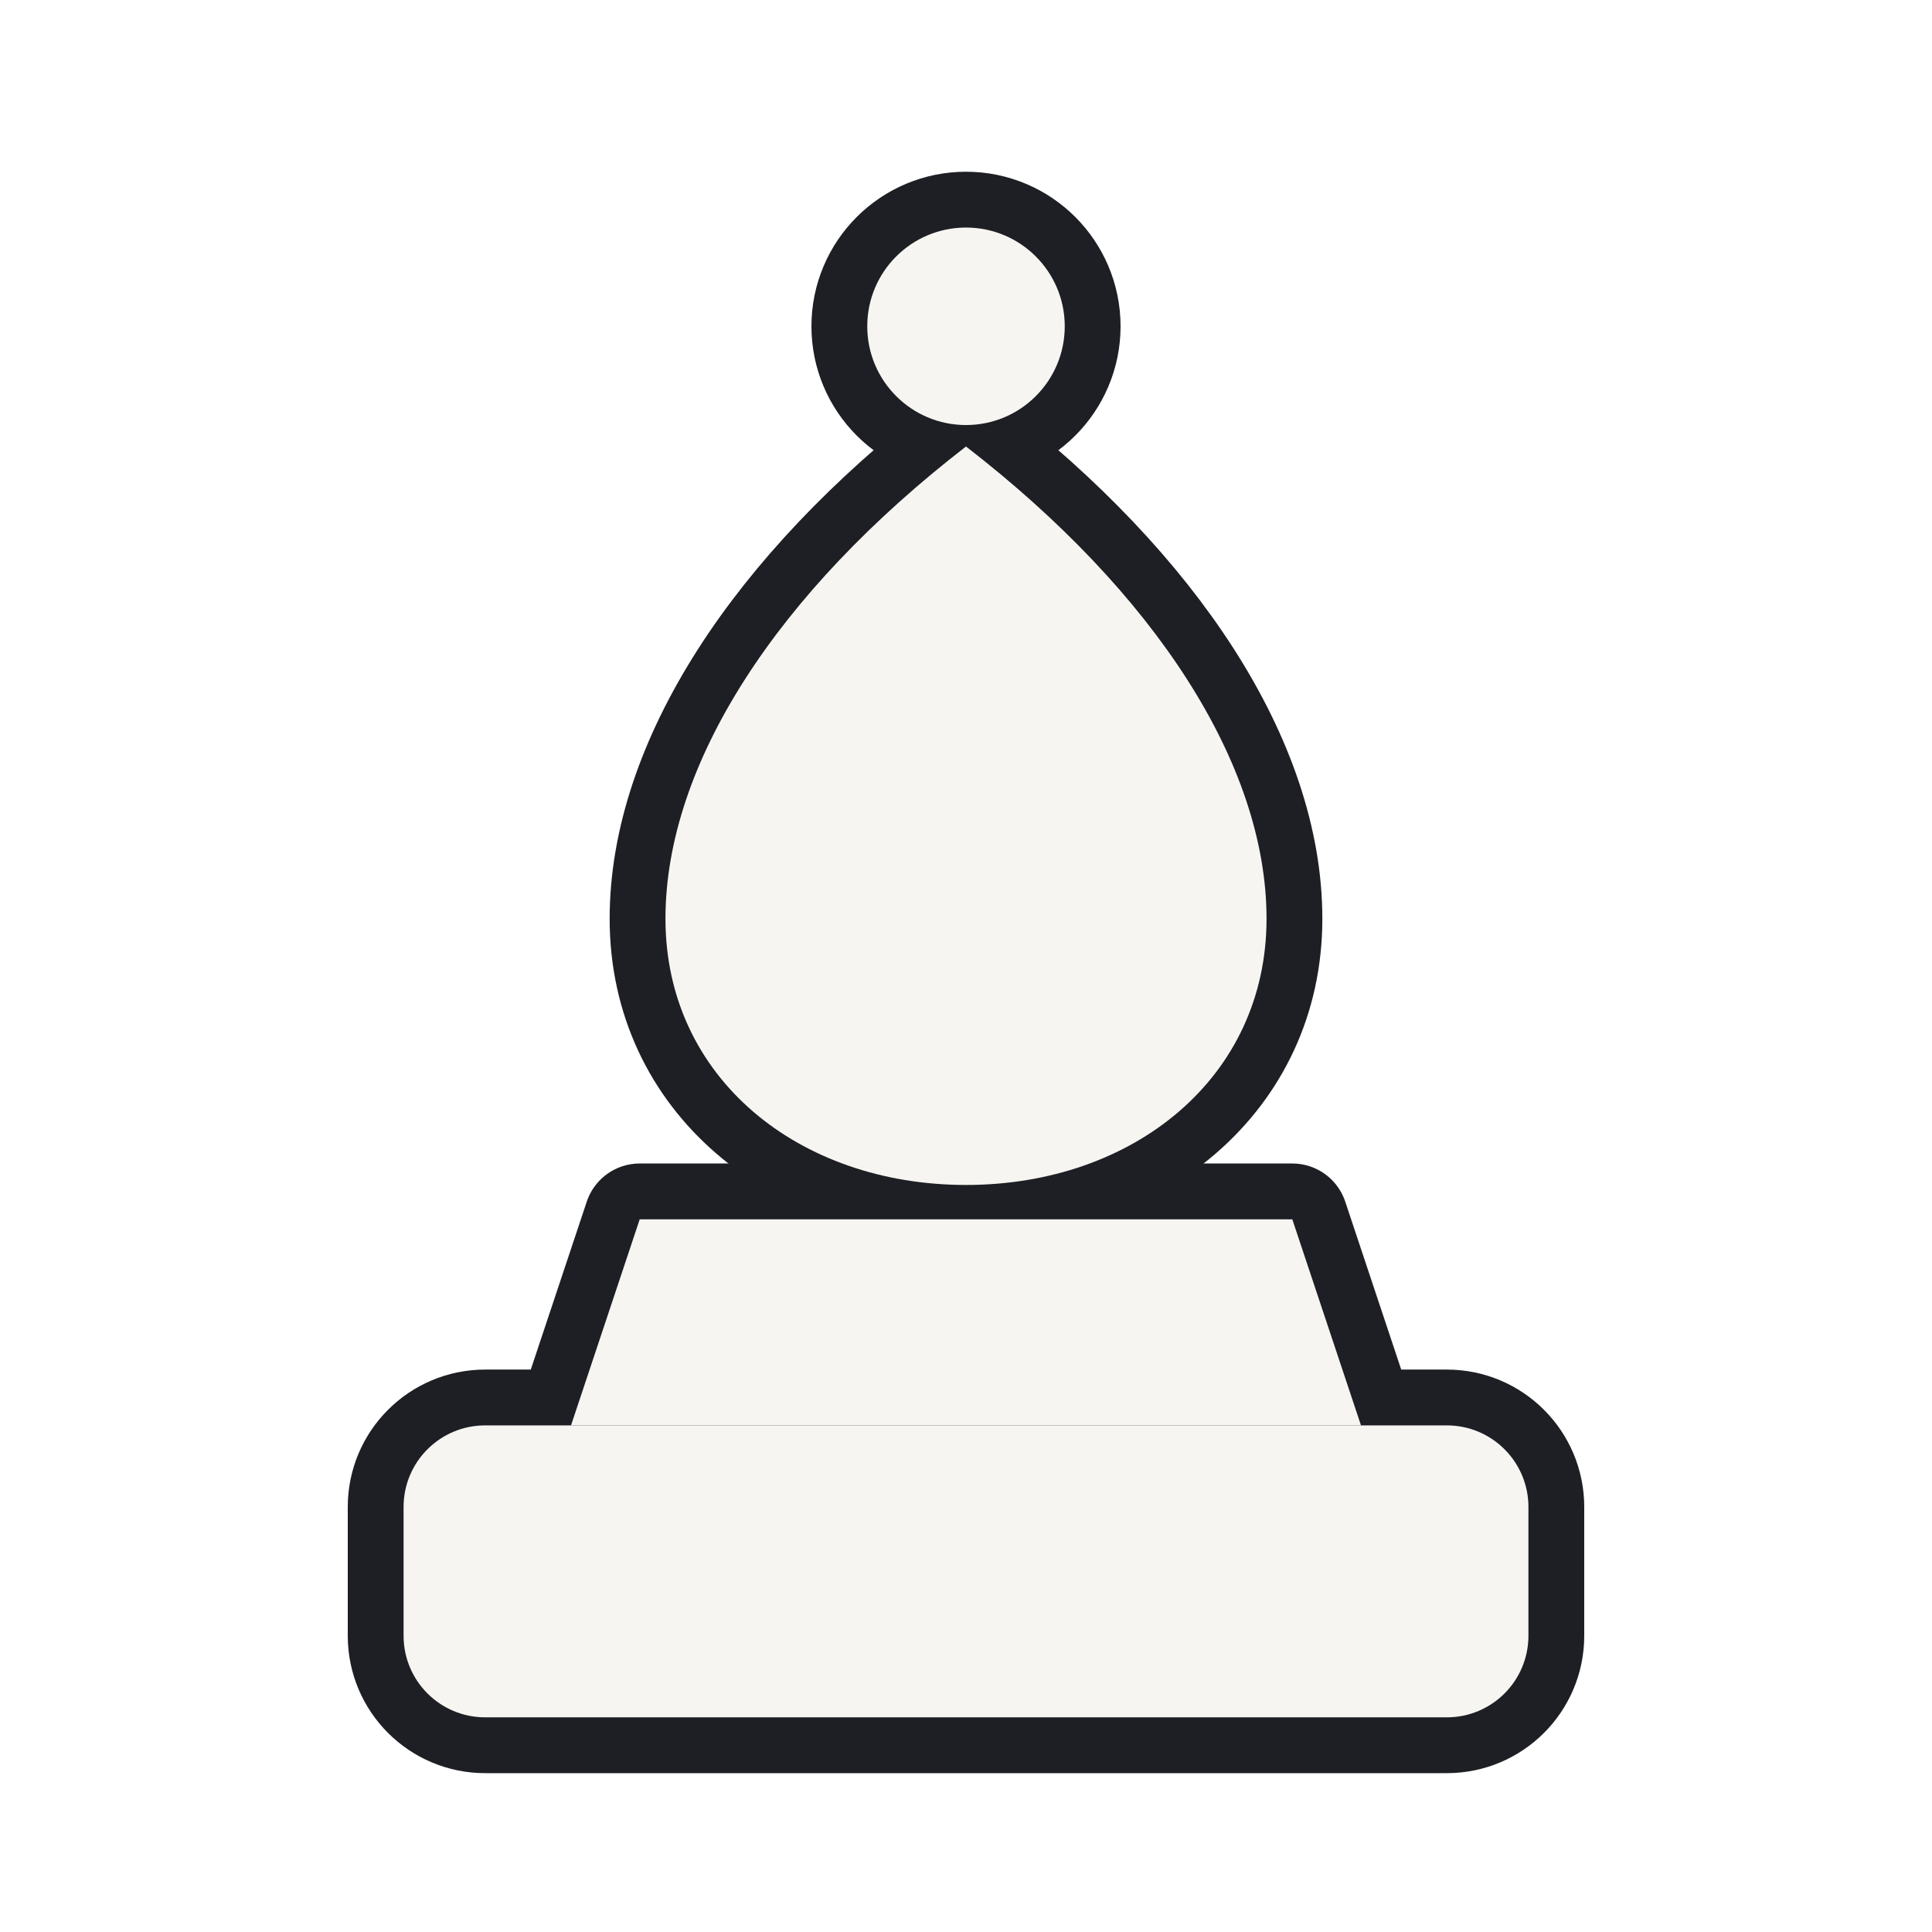
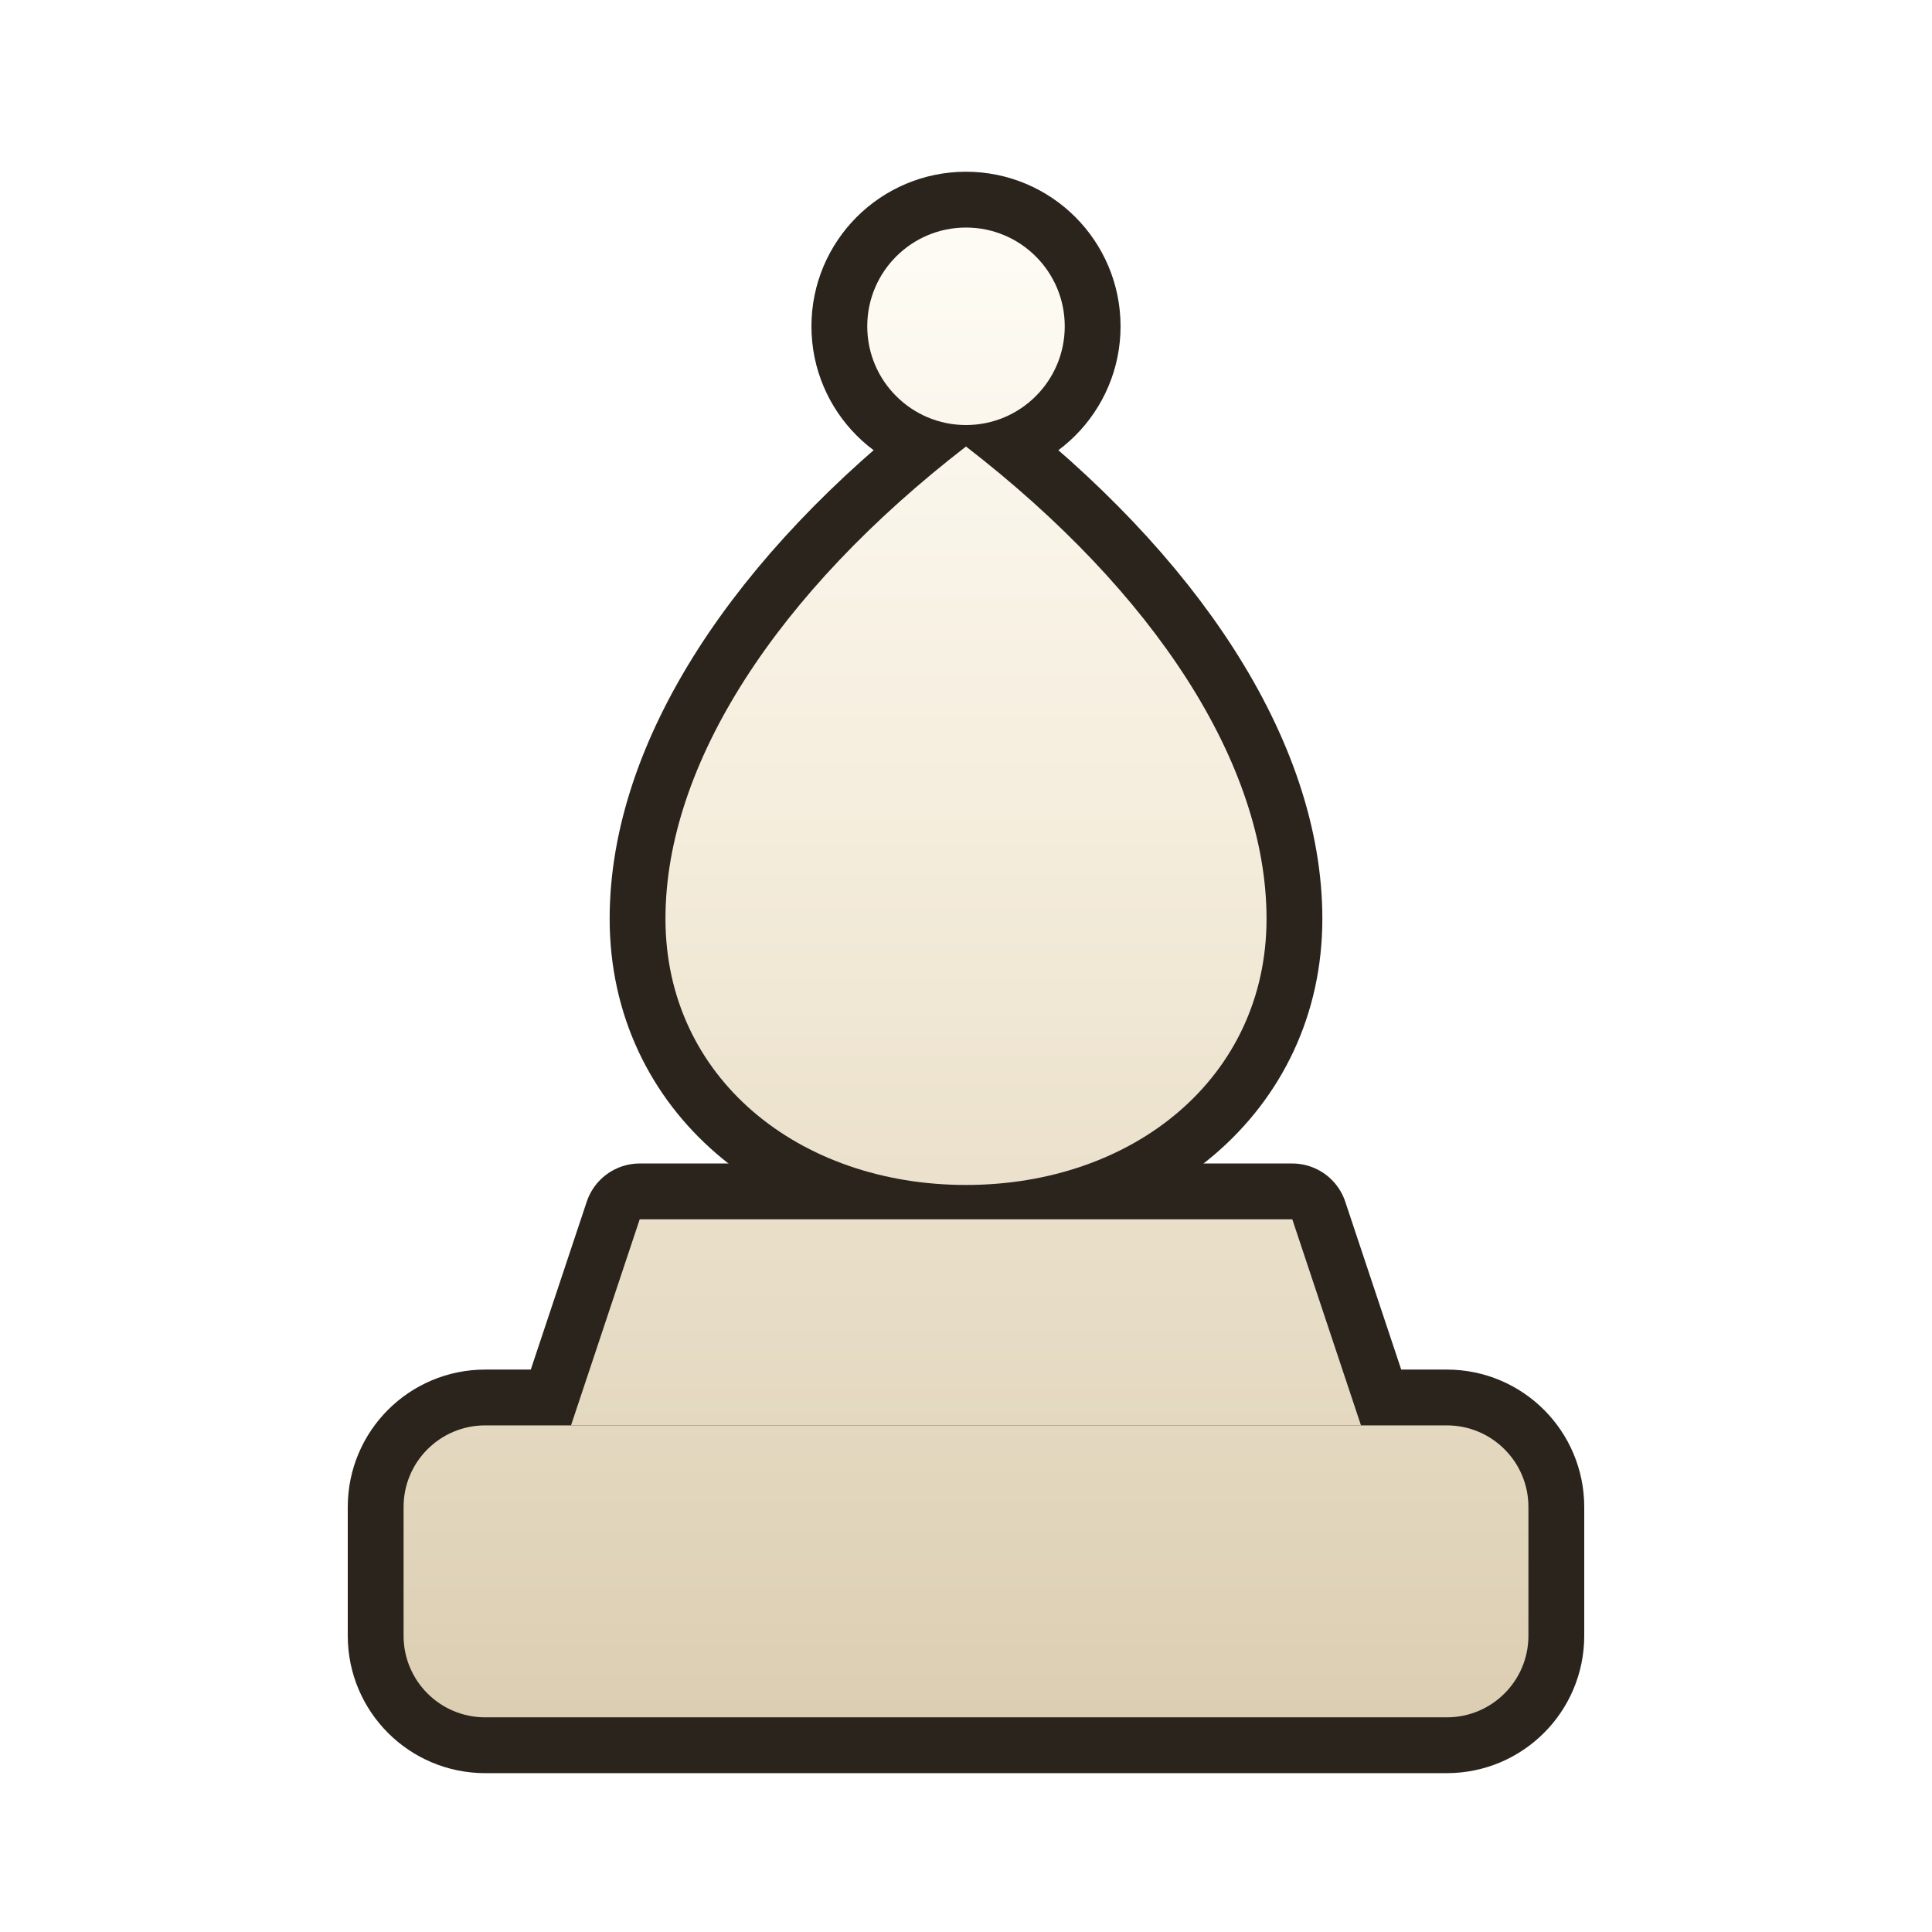
<svg xmlns="http://www.w3.org/2000/svg" viewBox="0 0 45 45" width="45" height="45" role="img" aria-label="White bishop">
-   <g fill="#f6f5f1" stroke="#1d1f24" stroke-width="2.6" stroke-linejoin="round" stroke-linecap="round">
+   <defs>
+     <linearGradient id="body" gradientUnits="userSpaceOnUse" x1="0" y1="4" x2="0" y2="42">
+       <stop offset="0" stop-color="#fffdf7" />
+       <stop offset="0.42" stop-color="#f4ecdb" />
+       <stop offset="1" stop-color="#d9cbae" />
+     </linearGradient>
+   </defs>
+   <g fill="url(#body)" stroke="#2b241d" stroke-width="2.6" stroke-linejoin="round" stroke-linecap="round">
    <circle cx="22.5" cy="7.6" r="2.3" />
    <path d="M22.5 10.4c4.4 3.4 7 7.4 7 11 0 3.7-3.1 6.2-7 6.2s-7-2.5-7-6.2c0-3.6 2.6-7.6 7-11z" />
    <path d="M14.9 28.4h15.2l1.6 4.8H13.3z" />
    <rect x="9.4" y="33.2" width="26.2" height="6.8" rx="1.9" />
  </g>
-   <g fill="#f6f5f1">
+   <g fill="url(#body)">
    <circle cx="22.5" cy="7.6" r="2.3" />
    <path d="M22.5 10.4c4.4 3.4 7 7.4 7 11 0 3.7-3.1 6.2-7 6.2s-7-2.5-7-6.2c0-3.6 2.6-7.6 7-11z" />
    <path d="M14.9 28.4h15.2l1.6 4.8H13.3z" />
    <rect x="9.4" y="33.2" width="26.2" height="6.8" rx="1.9" />
  </g>
</svg>
